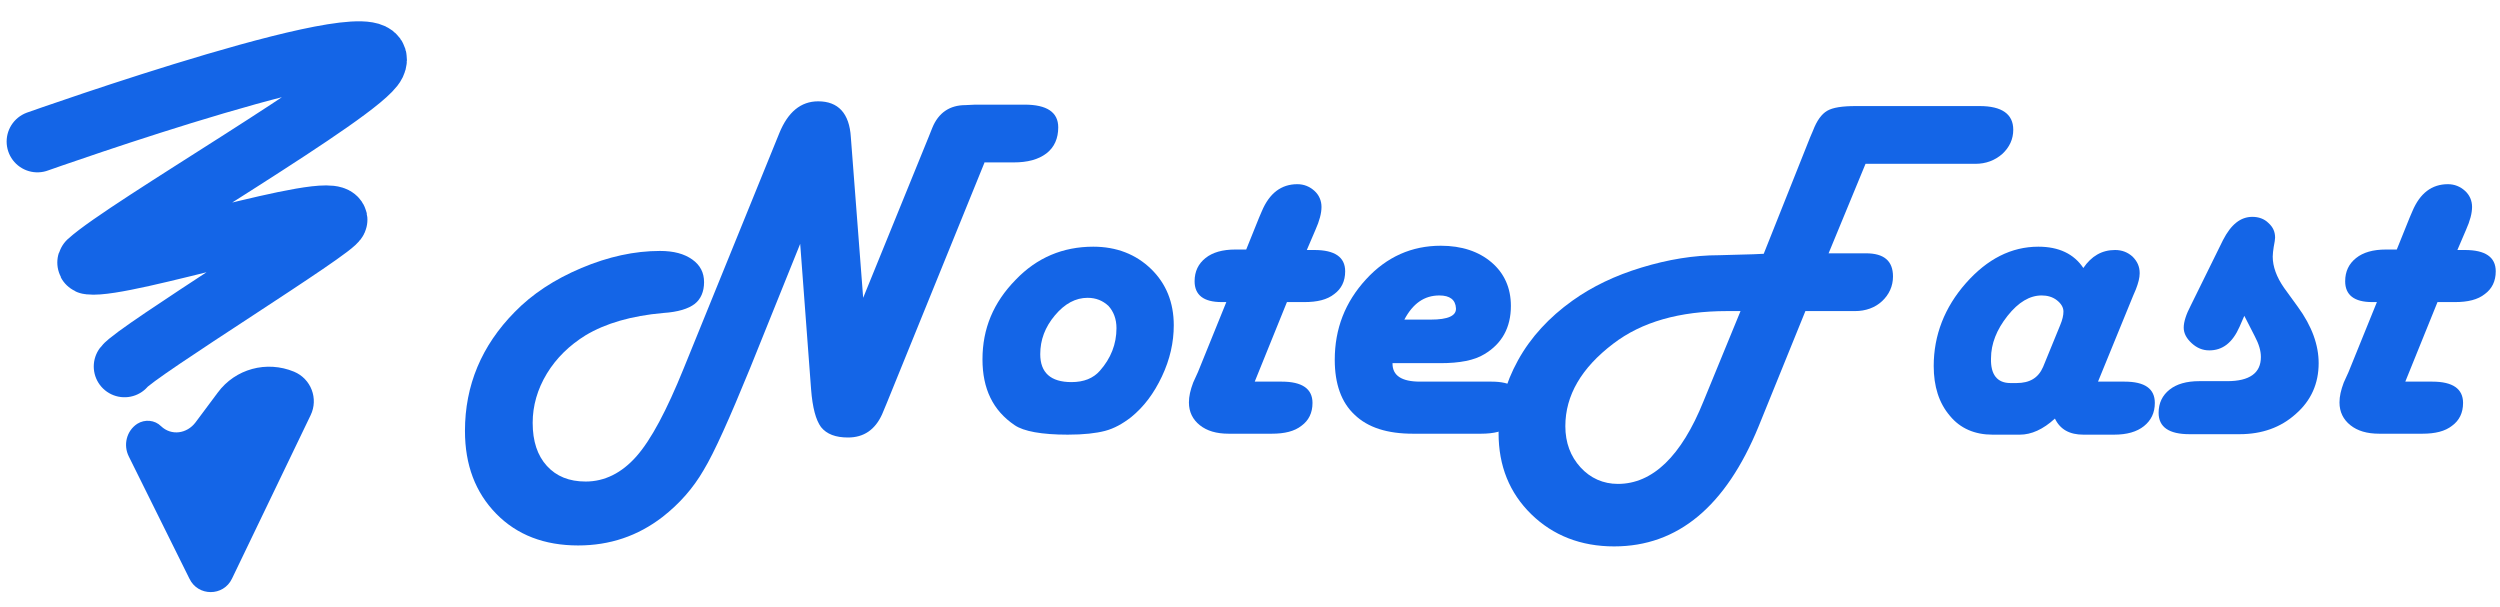
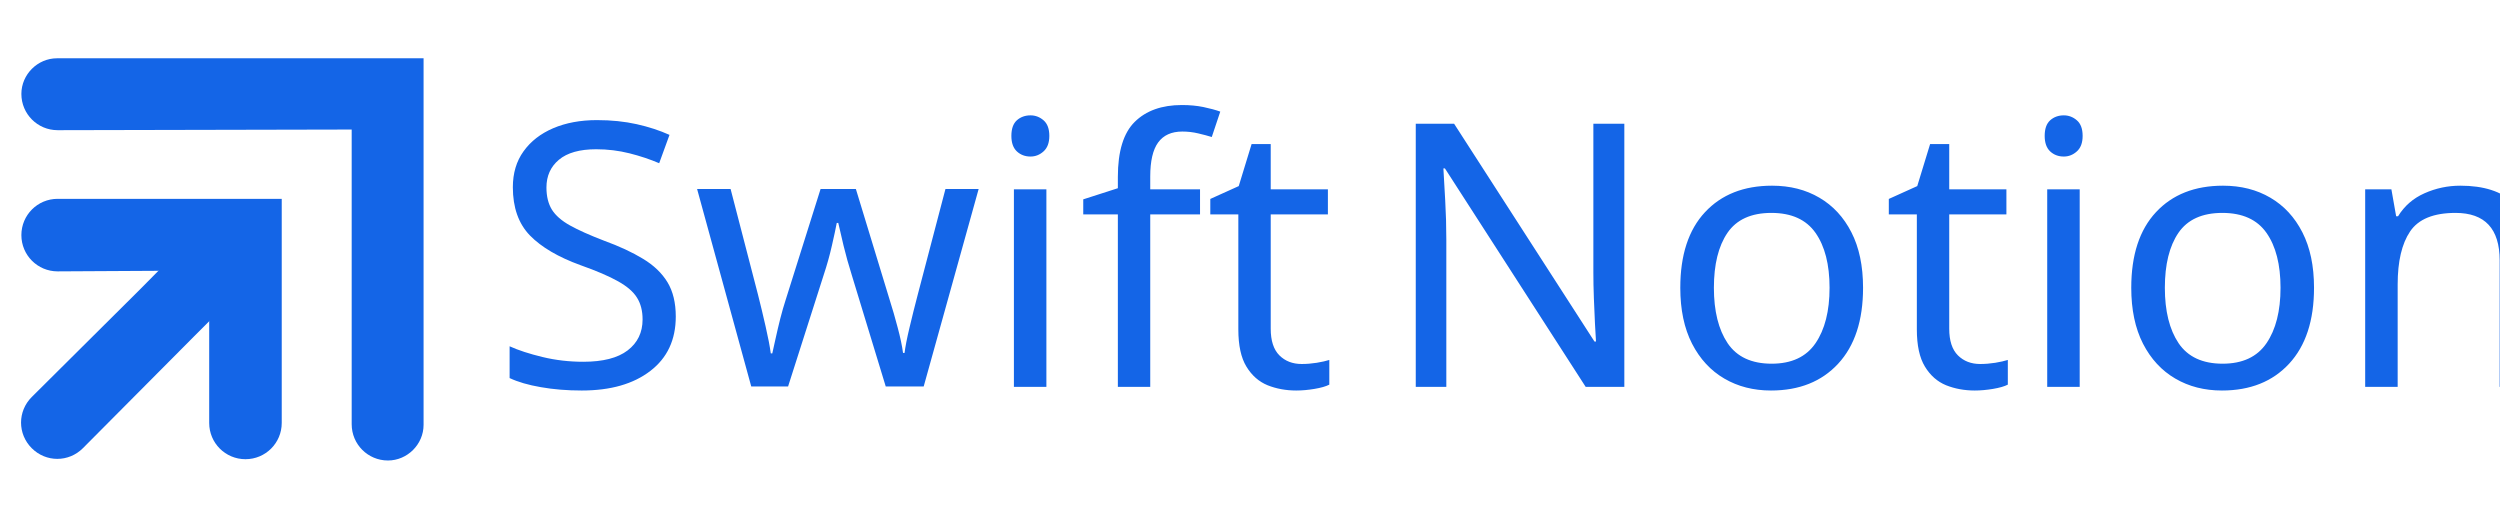
- <svg xmlns="http://www.w3.org/2000/svg" version="1.1" id="Layer_1" x="0px" y="0px" viewBox="0 0 528 128" enable-background="new 0 0 528 128" xml:space="preserve">
+ <svg xmlns="http://www.w3.org/2000/svg" version="1.1" id="Layer_1" x="0px" y="0px" viewBox="0 0 386 80" enable-background="new 0 0 386 80" xml:space="preserve">
+   <text transform="matrix(1 0 0 1 75.7773 59.7324)">
+     <tspan x="0" y="0" fill="#1465E7" font-family="'Ubuntu-Medium'" font-size="56.886">Swift</tspan>
+     <tspan x="137.3" y="0" fill="#1465E7" font-family="'Ubuntu-Light'" font-size="56.886">Notion</tspan>
+   </text>
  <g>
-     <path fill="none" stroke="#1465E7" stroke-width="13" stroke-linecap="round" stroke-linejoin="round" stroke-miterlimit="10" d="   M7.9,29.9c0,0,76.4-27.1,71.3-16.4c-2.8,5.9-52.6,34.6-60.5,41.8c-0.2,0.2-0.1,0.4,0.2,0.4c7.6,0.9,51.2-13.4,52.2-9.3   c0.3,1.5-42.5,27.9-44.8,31" />
-     <path fill="#1465E7" d="M65.6,87.7L49,122.2c-1.8,3.8-7.2,3.8-9,0L27.2,96.4C26,94,26.7,91,29,89.5l0,0c1.6-1,3.7-0.8,5,0.5h0   c2.2,2.1,5.5,1.6,7.3-0.8l4.7-6.3c3.7-5,10.3-6.8,16.1-4.4h0C65.7,80,67.3,84.2,65.6,87.7z" />
-   </g>
-   <g>
-     <path fill="#1465E7" d="M207.9,34.4l-20.6,50.7l-1,2.4c-1.5,3.3-3.9,4.9-7.2,4.9c-2.6,0-4.5-0.7-5.7-2.2c-1.1-1.5-1.8-4.1-2.1-8   L169,51.5l-10.6,26.3c-4.3,10.5-7.5,17.7-9.8,21.5c-2.2,3.8-5.1,7.1-8.7,9.9c-5.2,4-11.1,6-17.8,6c-7.1,0-12.9-2.2-17.3-6.7   c-4.4-4.5-6.6-10.3-6.6-17.5c0-9.6,3.5-18,10.5-25.1c3.7-3.8,8.4-6.9,14.1-9.3c5.7-2.4,11.2-3.6,16.6-3.6c2.9,0,5.1,0.6,6.8,1.8   c1.7,1.2,2.5,2.8,2.5,4.8c0,2-0.7,3.6-2,4.6c-1.3,1-3.5,1.7-6.6,1.9c-6.8,0.6-12.2,2.2-16.4,4.7c-3.4,2.1-6.2,4.8-8.2,8.1   c-2,3.3-3,6.8-3,10.4c0,3.9,1,6.9,3,9.1c2,2.2,4.7,3.3,8.2,3.3c4,0,7.6-1.8,10.7-5.3c3.1-3.5,6.4-9.7,10-18.6l20.2-49.7   c1.8-4.4,4.5-6.7,8.2-6.7c4.2,0,6.6,2.5,6.9,7.6l2.6,33.9l13.8-33.9l0.8-2c1.3-3.2,3.7-4.8,7-4.8l2.1-0.1h10.4   c4.7,0,7.1,1.6,7.1,4.8c0,2.3-0.8,4.2-2.5,5.5c-1.7,1.3-4,1.9-6.9,1.9H207.9z" />
-     <path fill="#1465E7" d="M230.9,52.1c4.9,0,9,1.6,12.2,4.7c3.2,3.1,4.8,7.1,4.8,11.9c0,3.6-0.8,7.2-2.5,10.8   c-1.7,3.6-3.8,6.4-6.5,8.6c-1.8,1.4-3.6,2.4-5.5,2.9c-1.9,0.5-4.5,0.8-7.9,0.8c-5.5,0-9.3-0.7-11.2-2c-4.6-3.1-6.8-7.7-6.8-13.9   c0-6.5,2.3-12,7-16.8C219,54.4,224.5,52.1,230.9,52.1z M229.7,62.9c-2.5,0-4.8,1.2-6.9,3.7c-2.1,2.5-3.1,5.2-3.1,8.2   c0,3.9,2.2,5.9,6.6,5.9c2.6,0,4.6-0.8,6-2.4c2.3-2.6,3.5-5.6,3.5-9c0-1.9-0.6-3.5-1.7-4.7C232.9,63.5,231.5,62.9,229.7,62.9z" />
-     <path fill="#1465E7" d="M276,52.8h1.6c4.3,0,6.5,1.5,6.5,4.5c0,2.1-0.8,3.7-2.3,4.8c-1.5,1.2-3.6,1.7-6.3,1.7h-3.7l-6.8,16.8h5.7   c4.3,0,6.5,1.5,6.5,4.5c0,2.1-0.8,3.7-2.3,4.8c-1.5,1.2-3.6,1.7-6.3,1.7h-9.1c-2.6,0-4.6-0.6-6.1-1.8c-1.5-1.2-2.3-2.8-2.3-4.8   c0-1.3,0.3-2.6,0.9-4.2l1-2.2l6-14.8H258c-3.8,0-5.7-1.5-5.7-4.4c0-2.1,0.8-3.7,2.3-4.9s3.6-1.8,6.3-1.8h2.3l2.7-6.7l0.6-1.4   c1.6-3.8,4.1-5.7,7.5-5.7c1.4,0,2.6,0.5,3.6,1.4c1,0.9,1.5,2.1,1.5,3.4c0,1.3-0.4,2.9-1.3,4.9L276,52.8z" />
-     <path fill="#1465E7" d="M294.1,76.8c0,2.5,1.9,3.8,5.8,3.8H315c4.3,0,6.4,1.5,6.4,4.5c0,2.1-0.8,3.7-2.3,4.8   c-1.5,1.2-3.6,1.7-6.3,1.7h-14.4c-5.4,0-9.5-1.3-12.3-4c-2.8-2.6-4.2-6.5-4.2-11.6c0-6.6,2.2-12.2,6.6-17c4.4-4.8,9.7-7.1,15.8-7.1   c4.4,0,8,1.2,10.7,3.5c2.7,2.3,4.1,5.4,4.1,9.2c0,4.6-1.9,8-5.6,10.2c-2.1,1.3-5.2,1.9-9.3,1.9H294.1z M296.6,67.5h5.6   c3.6,0,5.4-0.8,5.3-2.4c-0.1-1.8-1.3-2.7-3.5-2.7C300.8,62.4,298.4,64.1,296.6,67.5z" />
-     <path fill="#1465E7" d="M386.2,53.5h6.6h1.3c3.8,0,5.7,1.6,5.7,4.9c0,2-0.8,3.8-2.3,5.2c-1.5,1.4-3.5,2.1-5.7,2.1h-1.3h-9.2   l-9.9,24.4c-6.9,16.8-17,25.3-30.5,25.3c-7,0-12.9-2.3-17.5-6.8c-4.6-4.5-6.9-10.2-6.9-17.1c0-5.4,1.4-10.5,4.1-15.4   c2.7-4.9,6.6-9.1,11.5-12.6c4.2-3,9-5.3,14.6-7c5.6-1.7,11-2.6,16.4-2.6l7.2-0.2l2.2-0.1l9.8-24.6l0.6-1.4c0.8-2.1,1.8-3.5,3-4.2   c1.2-0.7,3.2-1,6.1-1h26.1c4.7,0,7.1,1.7,7.1,5c0,2-0.8,3.7-2.3,5.1c-1.6,1.4-3.5,2.1-5.7,2.1h-1.4H394L386.2,53.5z M367.6,65.7   h-2.8c-10.1,0-18.1,2.3-24.1,6.9c-6.7,5.1-10.1,10.9-10.1,17.4c0,3.5,1.1,6.4,3.2,8.7c2.1,2.3,4.8,3.5,7.9,3.5   c7.3,0,13.4-5.8,18.1-17.5L367.6,65.7z" />
-     <path fill="#1465E7" d="M443.1,80.6h5.6c4.3,0,6.4,1.5,6.4,4.5c0,2.1-0.8,3.7-2.3,4.9c-1.5,1.2-3.6,1.8-6.3,1.8H440   c-2.9,0-4.9-1.1-6-3.4c-2.5,2.3-5,3.4-7.4,3.4h-5.8c-3.7,0-6.8-1.3-9-4c-2.3-2.7-3.4-6.2-3.4-10.5c0-6.5,2.3-12.4,6.8-17.5   c4.5-5.1,9.6-7.7,15.3-7.7c4.3,0,7.5,1.5,9.5,4.5c1.7-2.5,3.9-3.8,6.7-3.8c1.5,0,2.7,0.5,3.7,1.4c1,1,1.5,2.1,1.5,3.5   c0,1-0.3,2.1-0.8,3.4l-0.6,1.4L443.1,80.6z M424.6,80.9h1.3c2.8,0,4.6-1.1,5.6-3.4l3.6-8.8c0.5-1.2,0.7-2.1,0.7-2.9   c0-0.9-0.5-1.7-1.4-2.4c-0.9-0.7-2-1-3.2-1c-2.5,0-4.9,1.4-7.2,4.3c-2.3,2.9-3.5,5.9-3.5,9C420.4,79.1,421.8,80.9,424.6,80.9z" />
-     <path fill="#1465E7" d="M474,66.7l-1,2.3c-1.5,3.4-3.6,5-6.4,5c-1.4,0-2.6-0.5-3.7-1.5c-1.1-1-1.7-2.1-1.7-3.3   c0-1.2,0.5-2.8,1.5-4.7l6.8-13.8c1.7-3.3,3.7-4.9,6.2-4.9c1.3,0,2.5,0.4,3.4,1.3c1,0.9,1.4,1.9,1.4,3.1c0,0.3-0.1,1-0.3,2   c-0.1,0.7-0.2,1.4-0.2,2c0,2.1,0.8,4.3,2.4,6.6l2.9,4c3,4.1,4.4,8.1,4.4,11.9c0,4.3-1.6,7.9-4.8,10.7c-3.2,2.9-7.2,4.3-11.9,4.3   h-10.6c-4.3,0-6.5-1.5-6.5-4.5c0-2.1,0.8-3.7,2.3-4.9c1.5-1.2,3.6-1.8,6.3-1.8h5.9c4.7,0,7.1-1.7,7.1-5.1c0-1.3-0.4-2.7-1.3-4.4   L474,66.7z" />
-     <path fill="#1465E7" d="M519,52.8h1.6c4.3,0,6.5,1.5,6.5,4.5c0,2.1-0.8,3.7-2.3,4.8c-1.5,1.2-3.6,1.7-6.3,1.7h-3.7l-6.8,16.8h5.7   c4.3,0,6.5,1.5,6.5,4.5c0,2.1-0.8,3.7-2.3,4.8c-1.5,1.2-3.6,1.7-6.3,1.7h-9.1c-2.6,0-4.6-0.6-6.1-1.8c-1.5-1.2-2.3-2.8-2.3-4.8   c0-1.3,0.3-2.6,0.9-4.2l1-2.2l6-14.8H501c-3.8,0-5.7-1.5-5.7-4.4c0-2.1,0.8-3.7,2.3-4.9c1.5-1.2,3.6-1.8,6.3-1.8h2.3l2.7-6.7   l0.6-1.4c1.6-3.8,4.1-5.7,7.5-5.7c1.4,0,2.6,0.5,3.6,1.4c1,0.9,1.5,2.1,1.5,3.4c0,1.3-0.4,2.9-1.3,4.9L519,52.8z" />
+     <g>
+       <path fill="#1465E7" d="M59.9,71.1L59.9,71.1c-3.1,0-5.6-2.5-5.6-5.6l0-45.5L8.9,20.1c-3.1,0-5.6-2.5-5.6-5.6v0    C3.3,11.5,5.8,9,8.8,9h56.6v56.6C65.4,68.6,62.9,71.1,59.9,71.1z" />
+       <path fill="#1465E7" d="M37.9,70.9L37.9,70.9c-3.1,0-5.6-2.5-5.6-5.6l0-17.9c0-3.1-2.5-5.6-5.6-5.6L8.9,41.9    c-3.1,0-5.6-2.5-5.6-5.6v0c0-3.1,2.5-5.6,5.6-5.6h34.6v34.6C43.5,68.4,41,70.9,37.9,70.9z" />
+       <path fill="#1465E7" d="M31.3,34.9l-9.8,9.9L4.9,61.3c-2.2,2.2-2.2,5.7,0,7.9l0,0c2.2,2.2,5.7,2.2,7.9,0L30,51.9l0,0l9.6-9.6    c1.7-2.2,1.6-5.3-0.4-7.3l0,0C37,32.7,33.4,32.7,31.3,34.9z" />
+     </g>
  </g>
</svg>
